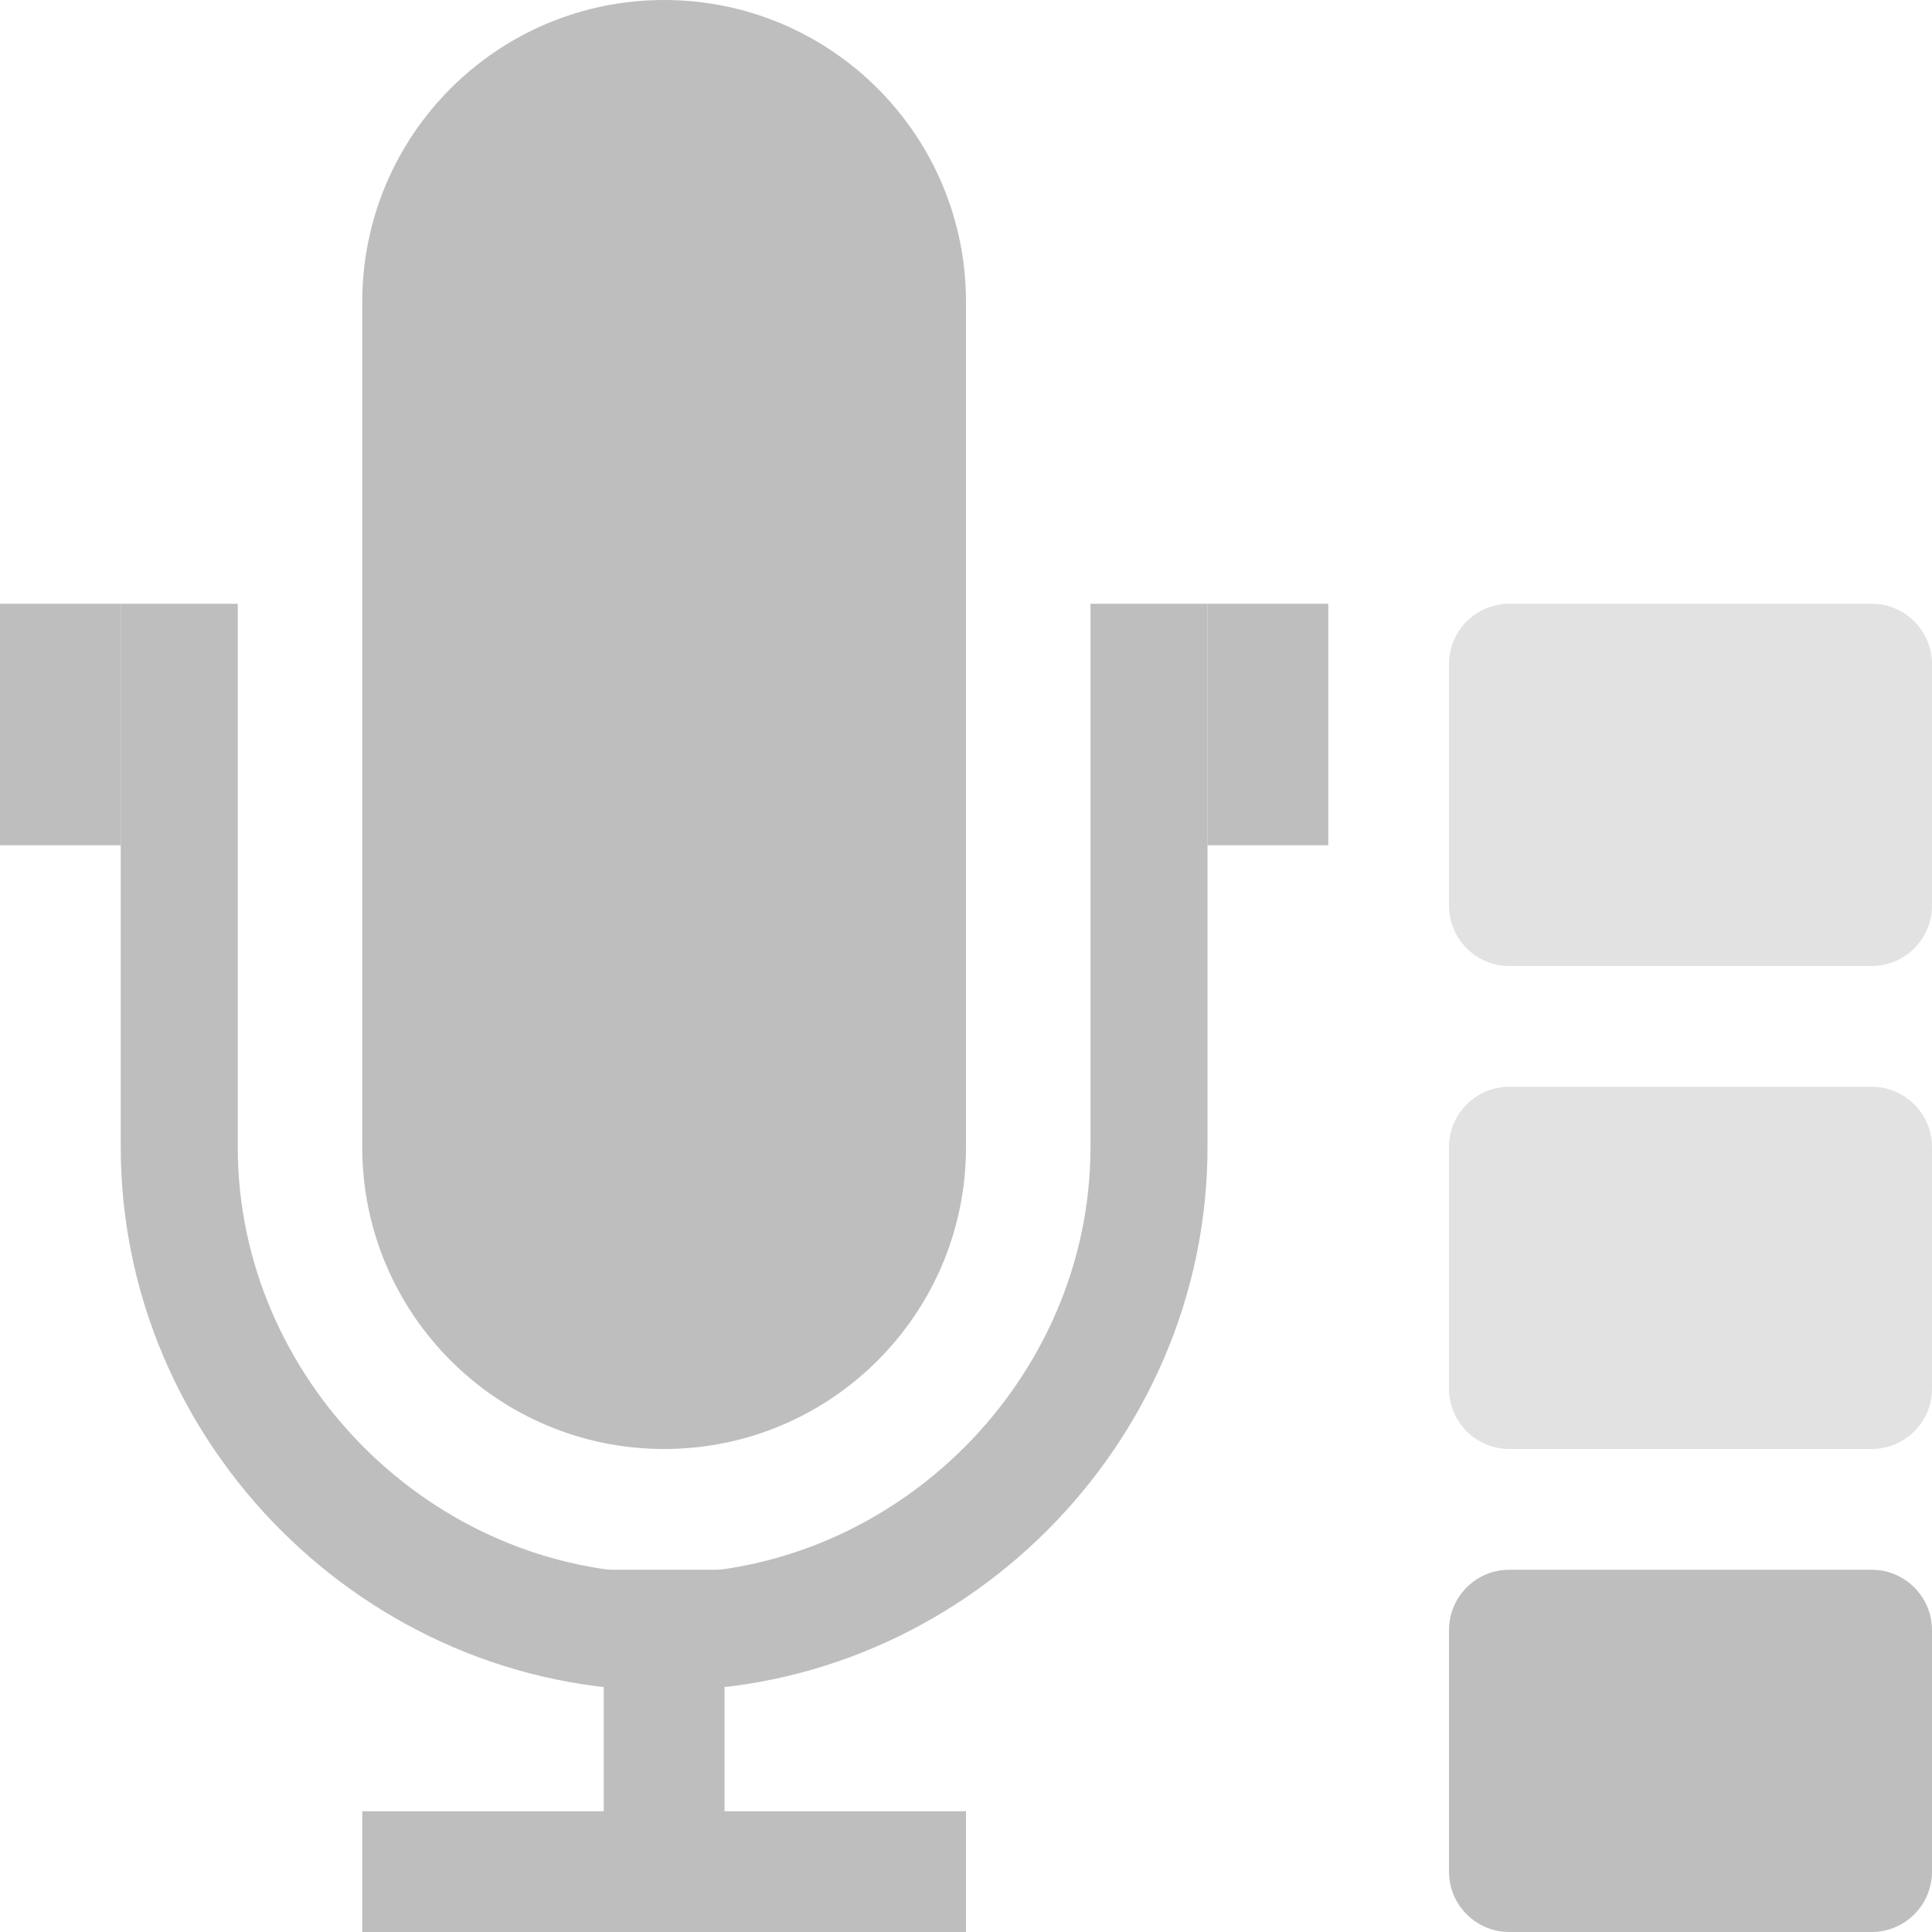
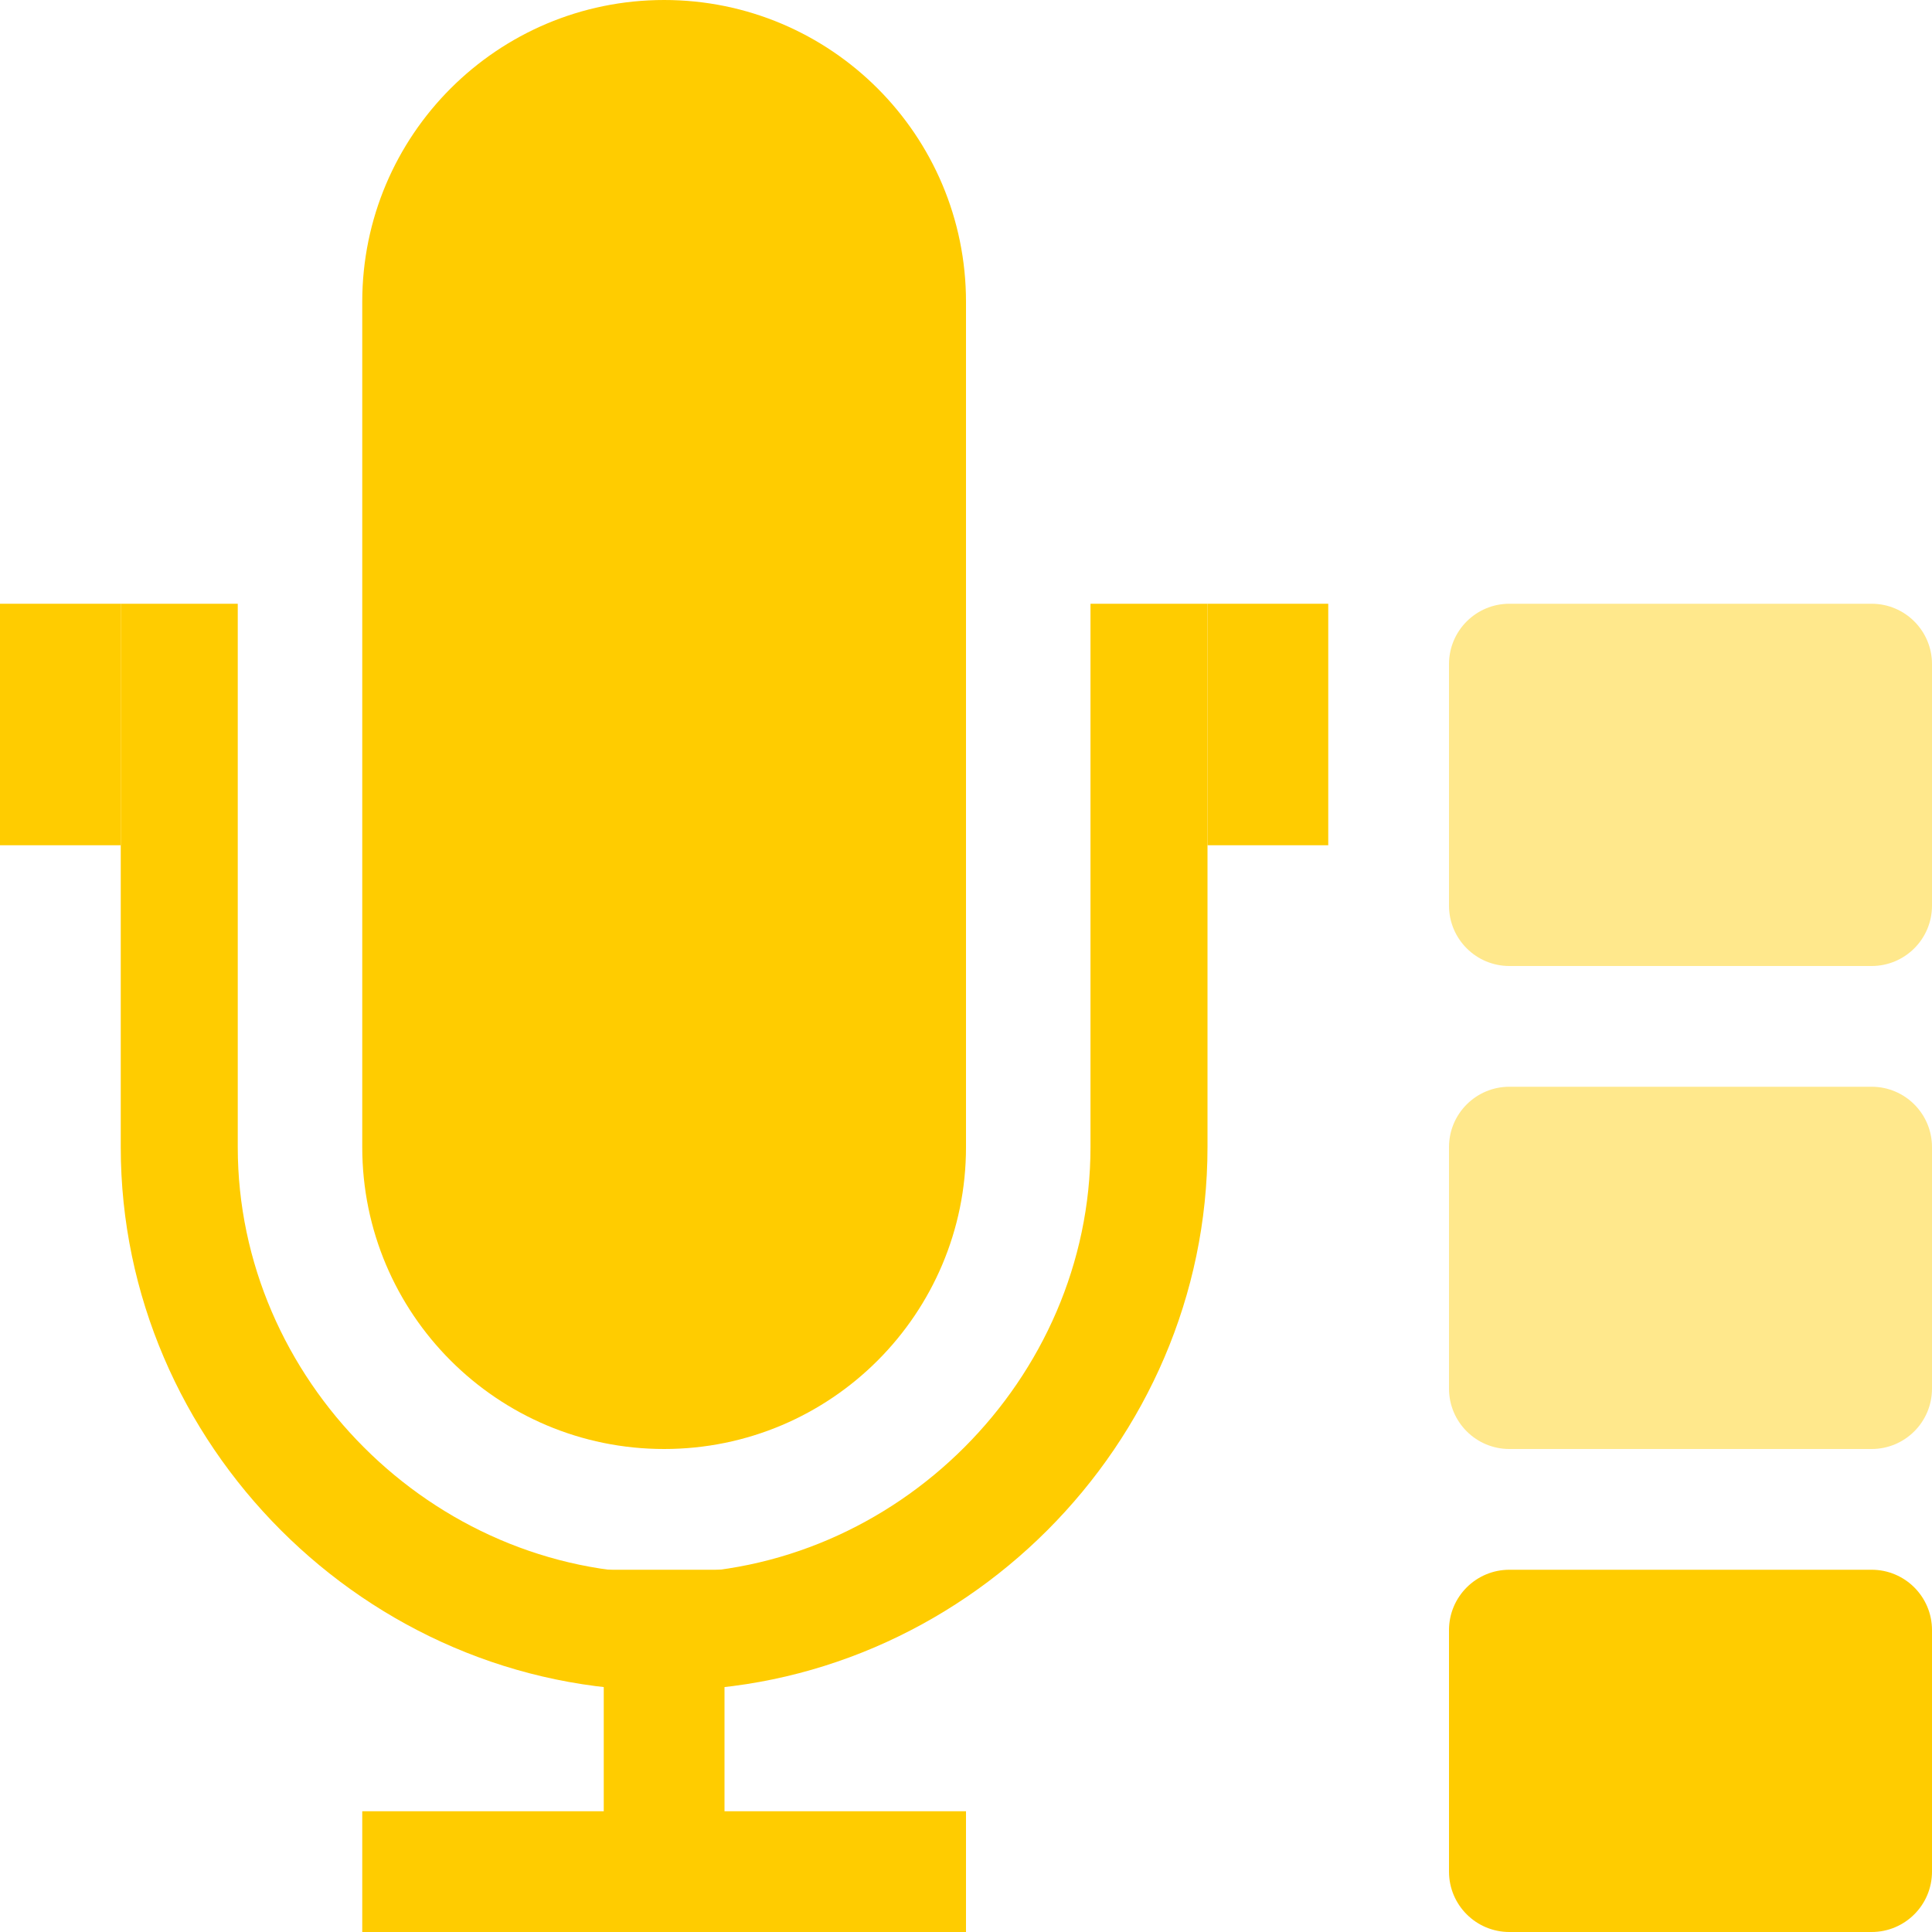
<svg xmlns="http://www.w3.org/2000/svg" xmlns:xlink="http://www.w3.org/1999/xlink" width="16" height="16" id="svg2" version="1.0">
  <defs id="defs4">
    <linearGradient id="linearGradient3171">
      <stop id="stop3173" offset="0" style="stop-color:#000000;stop-opacity:1;" />
      <stop id="stop3175" offset="1" style="stop-color:#000000;stop-opacity:0;" />
    </linearGradient>
    <linearGradient xlink:href="#linearGradient3171" id="linearGradient3342" gradientUnits="userSpaceOnUse" x1="4.938" y1="11" x2="8" y2="11" />
    <linearGradient id="linearGradient3266">
      <stop id="stop3268" offset="0" style="stop-color:#505050;stop-opacity:1;" />
      <stop id="stop3270" offset="1" style="stop-color:#505050;stop-opacity:0;" />
    </linearGradient>
    <linearGradient xlink:href="#linearGradient3266" id="linearGradient3340" gradientUnits="userSpaceOnUse" gradientTransform="translate(2,0)" x1="3.889" y1="15.657" x2="4.329" y2="12.843" />
    <linearGradient xlink:href="#linearGradient3242" id="linearGradient3338" gradientUnits="userSpaceOnUse" x1="3.5" y1="14.031" x2="3.5" y2="7.996" />
    <linearGradient id="linearGradient3242">
      <stop id="stop3244" offset="0" style="stop-color:#505050;stop-opacity:1;" />
      <stop style="stop-color:#a7a7a7;stop-opacity:1;" offset="0.5" id="stop3260" />
      <stop style="stop-color:#ffffff;stop-opacity:1;" offset="0.7" id="stop3250" />
      <stop id="stop3246" offset="1" style="stop-color:#c8c8c8;stop-opacity:1;" />
    </linearGradient>
    <linearGradient xlink:href="#linearGradient3242" id="linearGradient3336" gradientUnits="userSpaceOnUse" x1="7.613" y1="14.757" x2="5.525" y2="7.243" />
    <linearGradient id="ShadowGradient">
      <stop style="stop-color:#000000;stop-opacity:1;" offset="0" id="stop3393" />
      <stop style="stop-color:#000000;stop-opacity:0;" offset="1" id="stop3395" />
    </linearGradient>
    <linearGradient id="StandardGradient">
      <stop style="stop-color:#000000;stop-opacity:1;" offset="0" id="stop3389" />
      <stop style="stop-color:#646464;stop-opacity:1;" offset="1" id="stop3391" />
    </linearGradient>
    <linearGradient xlink:href="#StandardGradient" id="linearGradient3381" x1="9.938" y1="3" x2="9.938" y2="19.018" gradientUnits="userSpaceOnUse" />
    <linearGradient xlink:href="#StandardGradient" id="linearGradient3782" x1="9.75" y1="5" x2="9.75" y2="19.056" gradientUnits="userSpaceOnUse" gradientTransform="translate(0,-1)" />
    <linearGradient xlink:href="#StandardGradient" id="linearGradient2400" gradientUnits="userSpaceOnUse" gradientTransform="translate(-9,10)" x1="9.75" y1="5" x2="9.75" y2="19.056" />
    <linearGradient xlink:href="#StandardGradient" id="linearGradient3174" gradientUnits="userSpaceOnUse" gradientTransform="matrix(0.7071068,0.7071068,-0.7071068,0.7071068,0.8856249,4.153634)" x1="9.75" y1="5" x2="9.75" y2="19.056" />
    <linearGradient xlink:href="#StandardGradient" id="linearGradient3178" gradientUnits="userSpaceOnUse" gradientTransform="matrix(0,1,-1,0,12.00982,7.009822)" x1="9.75" y1="5" x2="9.75" y2="19.056" />
    <linearGradient xlink:href="#StandardGradient" id="linearGradient3182" gradientUnits="userSpaceOnUse" gradientTransform="matrix(-0.7071068,0.7071068,-0.7071068,-0.7071068,17.85619,16.89545)" x1="9.75" y1="5" x2="9.75" y2="19.056" />
    <linearGradient xlink:href="#StandardGradient" id="linearGradient3186" gradientUnits="userSpaceOnUse" gradientTransform="matrix(-1,0,0,-1,15,28.01964)" x1="9.75" y1="5" x2="9.75" y2="19.056" />
    <linearGradient xlink:href="#StandardGradient" id="linearGradient3190" gradientUnits="userSpaceOnUse" gradientTransform="matrix(-0.7071068,-0.7071068,0.7071068,-0.7071068,5.114375,33.86601)" x1="9.75" y1="5" x2="9.75" y2="19.056" />
    <linearGradient xlink:href="#StandardGradient" id="linearGradient3194" gradientUnits="userSpaceOnUse" gradientTransform="matrix(0,-1,1,0,-6.009822,31.00982)" x1="9.75" y1="5" x2="9.75" y2="19.056" />
    <linearGradient xlink:href="#StandardGradient" id="linearGradient3198" gradientUnits="userSpaceOnUse" gradientTransform="matrix(0.7071068,-0.7071068,0.7071068,0.7071068,-11.85619,21.1242)" x1="9.75" y1="5" x2="9.75" y2="19.056" />
    <linearGradient xlink:href="#StandardGradient" id="linearGradient3224" gradientUnits="userSpaceOnUse" gradientTransform="matrix(0.7071068,0.7071068,-0.7071068,0.7071068,11.29289,-6.263456)" x1="9.75" y1="5" x2="9.75" y2="19.056" />
    <linearGradient xlink:href="#StandardGradient" id="linearGradient2407" gradientUnits="userSpaceOnUse" gradientTransform="translate(-22,-5)" x1="9.75" y1="5" x2="9.75" y2="19.056" />
    <linearGradient xlink:href="#StandardGradient" id="linearGradient3228" x1="6.701" y1="1" x2="6.701" y2="15.001" gradientUnits="userSpaceOnUse" />
    <linearGradient xlink:href="#linearGradient3171" id="linearGradient2630" gradientUnits="userSpaceOnUse" x1="4.938" y1="11" x2="8" y2="11" gradientTransform="translate(4.8043455e-2,-1.054602)" />
    <linearGradient xlink:href="#linearGradient3266" id="linearGradient2633" gradientUnits="userSpaceOnUse" gradientTransform="translate(2.048043,-1.054602)" x1="3.889" y1="15.657" x2="4.329" y2="12.843" />
    <linearGradient xlink:href="#linearGradient3242" id="linearGradient2636" gradientUnits="userSpaceOnUse" x1="3.5" y1="14.031" x2="3.5" y2="7.996" gradientTransform="translate(4.8043455e-2,-1.054602)" />
    <linearGradient xlink:href="#linearGradient3242" id="linearGradient2639" gradientUnits="userSpaceOnUse" x1="7.613" y1="14.757" x2="5.525" y2="7.243" gradientTransform="translate(4.8043455e-2,-1.054602)" />
    <linearGradient xlink:href="#linearGradient3242" id="linearGradient2641" gradientUnits="userSpaceOnUse" gradientTransform="translate(-2,-3)" x1="7.613" y1="14.757" x2="5.525" y2="7.243" />
    <linearGradient xlink:href="#StandardGradient" id="linearGradient3421" x1="8.438" y1="1" x2="8.438" y2="15.008" gradientUnits="userSpaceOnUse" />
    <linearGradient xlink:href="#StandardGradient" id="linearGradient2433" gradientUnits="userSpaceOnUse" x1="8.438" y1="1" x2="8.438" y2="15.008" gradientTransform="matrix(1.239731,0,0,1,-2.145046,0)" />
    <linearGradient xlink:href="#StandardGradient" id="linearGradient2435" gradientUnits="userSpaceOnUse" x1="8.438" y1="1" x2="8.438" y2="15.008" gradientTransform="matrix(1.306501,0,0,1,-3.664489,0)" />
    <linearGradient xlink:href="#StandardGradient" id="linearGradient2437" gradientUnits="userSpaceOnUse" x1="8.438" y1="1" x2="8.438" y2="15.008" gradientTransform="matrix(1.315615,0,0,1,-4.720049,0)" />
    <linearGradient xlink:href="#StandardGradient" id="linearGradient2898" gradientUnits="userSpaceOnUse" x1="8.438" y1="1" x2="8.438" y2="15.008" />
    <linearGradient xlink:href="#linearGradient4081" id="linearGradient3538" gradientUnits="userSpaceOnUse" gradientTransform="translate(1,0)" x1="16.5" y1="19.543" x2="16.5" y2="2.5" />
    <linearGradient id="linearGradient4081">
      <stop style="stop-color:#aaaaaa;stop-opacity:1;" offset="0" id="stop4083" />
      <stop style="stop-color:#f0f0f0;stop-opacity:1;" offset="1" id="stop4085" />
    </linearGradient>
    <linearGradient xlink:href="#linearGradient4081" id="linearGradient3542" gradientUnits="userSpaceOnUse" gradientTransform="translate(-4,-3)" x1="10.505" y1="15.281" x2="10.505" y2="6.746" />
    <linearGradient id="linearGradient2926">
      <stop style="stop-color:#aaaaaa;stop-opacity:1;" offset="0" id="stop2928" />
      <stop style="stop-color:#f0f0f0;stop-opacity:1;" offset="1" id="stop2930" />
    </linearGradient>
    <linearGradient xlink:href="#linearGradient4081" id="linearGradient3540" gradientUnits="userSpaceOnUse" gradientTransform="translate(-4,-3)" x1="14.525" y1="17.419" x2="14.525" y2="4.625" />
    <linearGradient id="linearGradient2933">
      <stop style="stop-color:#aaaaaa;stop-opacity:1;" offset="0" id="stop2935" />
      <stop style="stop-color:#f0f0f0;stop-opacity:1;" offset="1" id="stop2937" />
    </linearGradient>
    <linearGradient y2="2.5" x2="16.5" y1="19.543" x1="16.5" gradientTransform="translate(-4,-3)" gradientUnits="userSpaceOnUse" id="linearGradient2942" xlink:href="#linearGradient4081" />
    <linearGradient xlink:href="#linearGradient4081" id="linearGradient2945" gradientUnits="userSpaceOnUse" gradientTransform="translate(-4,-3)" x1="16.5" y1="19.543" x2="16.5" y2="2.5" />
    <linearGradient xlink:href="#linearGradient4081" id="linearGradient2948" gradientUnits="userSpaceOnUse" gradientTransform="matrix(1,0,0,0.9435237,-4,-2.375231)" x1="16.5" y1="19.543" x2="16.5" y2="2.5" />
    <linearGradient xlink:href="#StandardGradient" id="linearGradient2950" gradientUnits="userSpaceOnUse" x1="8.438" y1="1" x2="8.438" y2="15.008" />
    <linearGradient xlink:href="#StandardGradient" id="linearGradient3729" gradientUnits="userSpaceOnUse" x1="8.438" y1="1" x2="8.438" y2="15.008" gradientTransform="translate(0,1)" />
    <linearGradient xlink:href="#StandardGradient" id="linearGradient3731" gradientUnits="userSpaceOnUse" x1="8.438" y1="1" x2="8.438" y2="15.008" />
    <linearGradient id="StandardGradient-1" gradientTransform="scale(1.146726,0.8720476)" x1="7.19" y1="6.955" x2="7.19" y2="18.319" gradientUnits="userSpaceOnUse">
      <stop style="stop-color:#000000;stop-opacity:0.863;" offset="0" id="stop3280" />
      <stop style="stop-color:#000000;stop-opacity:0.471;" offset="1" id="stop3282" />
    </linearGradient>
    <linearGradient y2="18.319" x2="7.19" y1="6.955" x1="7.19" gradientTransform="matrix(1.146726,0,0,0.8720476,2.519674,8.538319)" gradientUnits="userSpaceOnUse" id="linearGradient3785" xlink:href="#StandardGradient-1" />
    <linearGradient xlink:href="#StandardGradient-1" id="linearGradient3804" gradientUnits="userSpaceOnUse" x1="8.438" y1="1" x2="8.438" y2="15.008" />
    <linearGradient xlink:href="#StandardGradient-1" id="linearGradient3808" gradientUnits="userSpaceOnUse" x1="8.438" y1="1" x2="8.438" y2="15.008" gradientTransform="translate(0,1)" />
    <linearGradient xlink:href="#StandardGradient-1" id="linearGradient3812" gradientUnits="userSpaceOnUse" x1="8.438" y1="1" x2="8.438" y2="15.008" />
    <linearGradient xlink:href="#StandardGradient-1" id="linearGradient3817" gradientUnits="userSpaceOnUse" x1="8.438" y1="1" x2="8.438" y2="15.008" gradientTransform="translate(-20,0)" />
    <clipPath clipPathUnits="userSpaceOnUse" id="clipPath3824">
      <path style="fill:#ff00ff;fill-opacity:1;stroke:none;display:inline" d="m -20,0 0,16 16,0 0,-16 -16,0 z M -7.625,1 C -5.996,2.929 -5,5.343 -5,8 c 1e-6,2.708 -1.032,5.179 -2.719,7.125 l -1.5,-1.25 c 1.364,-1.613 2.188,-3.652 2.188,-5.875 0,-2.164 -0.763,-4.157 -2.062,-5.75 L -7.625,1 z M -9.812,2.844 C -8.663,4.274 -8,6.068 -8,8 c 0,1.988 -0.723,3.804 -1.938,5.25 l -1.5,-1.281 C -10.54,10.862 -10,9.501 -10,8 -10,6.556 -10.507,5.241 -11.344,4.156 l 1.531,-1.312 z m -5.188,1.125 0,8 L -17,10 -18.5,10 C -18.777,10 -19,9.777 -19,9.5 l 0,-3 C -19,6.223 -18.777,6 -18.5,6 l 1.5,0 2,-2.031 z M -12.062,4.75 C -11.393,5.666 -11,6.804 -11,8 c 0,1.259 -0.42,2.432 -1.156,3.375 L -13.688,10.062 C -13.264,9.47 -13,8.769 -13,8 -13,7.282 -13.219,6.63 -13.594,6.062 L -12.062,4.75 z" id="path3826" />
    </clipPath>
    <linearGradient xlink:href="#StandardGradient-6" id="linearGradient3750" x1="11" y1="3" x2="11" y2="20.117" gradientUnits="userSpaceOnUse" />
    <linearGradient id="StandardGradient-6" gradientTransform="matrix(0.9984539,0,0,0.9984539,-0.0459776,0.05767558)" x1="10.71" y1="1.996" x2="10.71" y2="18.974" gradientUnits="userSpaceOnUse">
      <stop style="stop-color:#000000;stop-opacity:0.863;" offset="0" id="stop3277" />
      <stop style="stop-color:#000000;stop-opacity:0.471;" offset="1" id="stop3279" />
    </linearGradient>
    <linearGradient gradientTransform="matrix(0.7774459,0,0,0.7712153,-0.5548917,-1.376104)" y2="20.117" x2="11" y1="3" x1="11" gradientUnits="userSpaceOnUse" id="linearGradient2954" xlink:href="#StandardGradient-6" />
    <linearGradient xlink:href="#StandardGradient-6" id="linearGradient2953" gradientUnits="userSpaceOnUse" gradientTransform="matrix(0.7774459,0,0,0.7712153,-0.5548917,-0.3761043)" x1="11" y1="3" x2="11" y2="20.117" />
    <linearGradient xlink:href="#StandardGradient-6" id="linearGradient2955" gradientUnits="userSpaceOnUse" gradientTransform="matrix(0.7774459,0,0,0.7712153,-0.5548917,-1.376104)" x1="11" y1="3" x2="11" y2="20.117" />
    <linearGradient xlink:href="#StandardGradient-6" id="linearGradient3732" gradientUnits="userSpaceOnUse" gradientTransform="matrix(0.7774459,0,0,0.7712153,-0.5548917,-0.3761043)" x1="11" y1="3" x2="11" y2="20.117" />
    <linearGradient xlink:href="#StandardGradient-6" id="linearGradient3736" gradientUnits="userSpaceOnUse" gradientTransform="matrix(0.7774459,0,0,0.7712153,-0.5548917,-1.376104)" x1="11" y1="3" x2="11" y2="20.117" />
    <linearGradient xlink:href="#StandardGradient-6" id="linearGradient3741" gradientUnits="userSpaceOnUse" gradientTransform="matrix(0.7774459,0,0,0.7712153,-20.55489,-1.376104)" x1="11" y1="3" x2="11" y2="20.117" />
    <clipPath clipPathUnits="userSpaceOnUse" id="clipPath3748">
      <path style="fill:#ff00ff;fill-opacity:1;stroke:none;display:inline" d="m -20,0 0,16 16,0 0,-16 -16,0 z M -15.5,1.469 -12,3.938 -8.5,1.469 -5,3.938 -8.5,6.625 -5,8.969 -12,14 -19,8.969 -15.5,6.625 -19,3.938 -15.5,1.469 z" id="path3750" />
    </clipPath>
    <linearGradient xlink:href="#StandardGradient-6" id="linearGradient3752" x1="10.974" y1="1.082" x2="10.974" y2="8.948" gradientUnits="userSpaceOnUse" />
    <linearGradient xlink:href="#StandardGradient-6" id="linearGradient3754" x1="3.855" y1="7.119" x2="3.855" y2="15.008" gradientUnits="userSpaceOnUse" />
    <linearGradient xlink:href="#StandardGradient-6" id="linearGradient3760" gradientUnits="userSpaceOnUse" x1="3.855" y1="7.119" x2="3.855" y2="15.008" />
    <linearGradient xlink:href="#StandardGradient-6" id="linearGradient3765" gradientUnits="userSpaceOnUse" x1="3.855" y1="7.119" x2="3.855" y2="15.008" gradientTransform="translate(0,1)" />
    <linearGradient xlink:href="#StandardGradient-6" id="linearGradient3771" gradientUnits="userSpaceOnUse" x1="3.855" y1="7.119" x2="3.855" y2="15.008" />
    <linearGradient xlink:href="#StandardGradient-6" id="linearGradient3773" gradientUnits="userSpaceOnUse" gradientTransform="translate(0,1)" x1="3.855" y1="7.119" x2="3.855" y2="15.008" />
    <linearGradient xlink:href="#StandardGradient-6" id="linearGradient3778" gradientUnits="userSpaceOnUse" x1="3.855" y1="7.119" x2="3.855" y2="15.008" />
    <linearGradient xlink:href="#StandardGradient-6" id="linearGradient3790" gradientUnits="userSpaceOnUse" x1="3.855" y1="7.119" x2="3.855" y2="15.008" gradientTransform="translate(0.01442091,-0.014421)" />
    <linearGradient xlink:href="#StandardGradient-6" id="linearGradient3796" gradientUnits="userSpaceOnUse" gradientTransform="translate(-19.98558,-0.014421)" x1="3.855" y1="7.119" x2="3.855" y2="15.008" />
    <linearGradient xlink:href="#StandardGradient-6" id="linearGradient3798" gradientUnits="userSpaceOnUse" x1="10.974" y1="1.082" x2="10.974" y2="8.948" gradientTransform="translate(-20,0)" />
    <clipPath clipPathUnits="userSpaceOnUse" id="clipPath3806">
      <path style="fill:#ff00ff;fill-opacity:1;stroke:none;display:inline" d="m -20,0 0,16 16,0 0,-16 -16,0 z m 14.281,1 c 0.183,0 0.365,0.084 0.5,0.219 0.269,0.269 0.269,0.731 0,1 L -8.031,5 l 0,1.531 a 0.528,0.526 0 0 1 -0.156,0.375 L -10.156,8.875 a 0.528,0.526 0 0 1 -0.062,0.031 l -2.688,-2.688 a 0.528,0.526 0 0 1 0,-0.031 0.528,0.526 0 0 1 0.031,-0.031 l 1.969,-1.969 a 0.528,0.526 0 0 1 0.375,-0.156 l 1.531,0 2.781,-2.812 C -6.084,1.084 -5.901,1 -5.719,1 z m -8.125,6.125 a 0.528,0.526 0 0 1 0.031,0 l 2.688,2.688 a 0.528,0.526 0 0 1 0,0.031 0.528,0.526 0 0 1 -0.031,0.031 L -13.125,11.844 A 0.528,0.526 0 0 1 -13.5,12 l -1.531,0 -2.781,2.812 c -0.269,0.269 -0.731,0.269 -1,0 -0.269,-0.269 -0.269,-0.731 0,-1 L -16,11.031 -16,9.5 a 0.528,0.526 0 0 1 0.156,-0.375 L -13.875,7.156 A 0.528,0.526 0 0 1 -13.844,7.125 z" id="path3808" />
    </clipPath>
    <linearGradient xlink:href="#StandardGradient-1" id="linearGradient3720" x1="7" y1="1" x2="7" y2="14.038" gradientUnits="userSpaceOnUse" />
    <linearGradient xlink:href="#StandardGradient-1" id="linearGradient3726" gradientUnits="userSpaceOnUse" x1="7" y1="1" x2="7" y2="14.038" gradientTransform="translate(0,1)" />
    <linearGradient xlink:href="#StandardGradient-1" id="linearGradient3728" gradientUnits="userSpaceOnUse" x1="7" y1="1" x2="7" y2="14.038" />
    <linearGradient xlink:href="#StandardGradient-1" id="linearGradient3733" gradientUnits="userSpaceOnUse" x1="7" y1="1" x2="7" y2="14.038" gradientTransform="translate(0,1)" />
    <linearGradient xlink:href="#StandardGradient-1" id="linearGradient3737" gradientUnits="userSpaceOnUse" x1="7" y1="1" x2="7" y2="14.038" />
    <linearGradient xlink:href="#StandardGradient-1" id="linearGradient3742" gradientUnits="userSpaceOnUse" x1="7" y1="1" x2="7" y2="14.038" gradientTransform="translate(-20,0)" />
    <clipPath clipPathUnits="userSpaceOnUse" id="clipPath3749">
      <path style="fill:#ff00ff;fill-opacity:1;stroke:none;display:inline" d="m -20,0 0,11 c 0,-0.554 0.446,-1 1,-1 l 1,0 c 0.554,0 1,0.446 1,1 l 0,2 c 0,0.554 -0.446,1 -1,1 l -1,0 c -0.554,0 -1,-0.446 -1,-1 l 0,3 16,0 0,-16 -16,0 z m 13,1 1,0 c 0.554,0 1,0.446 1,1 l 0,11 c 0,0.554 -0.446,1 -1,1 l -1,0 c -0.554,0 -1,-0.446 -1,-1 L -8,2 c 0,-0.554 0.446,-1 1,-1 z m -4,3 1,0 c 0.554,0 1,0.446 1,1 l 0,8 c 0,0.554 -0.446,1 -1,1 l -1,0 c -0.554,0 -1,-0.446 -1,-1 l 0,-8 c 0,-0.554 0.446,-1 1,-1 z m -4,3 1,0 c 0.554,0 1,0.446 1,1 l 0,5 c 0,0.554 -0.446,1 -1,1 l -1,0 c -0.554,0 -1,-0.446 -1,-1 l 0,-5 c 0,-0.554 0.446,-1 1,-1 z" id="path3751" />
    </clipPath>
    <clipPath clipPathUnits="userSpaceOnUse" id="clipPath3820">
      <path style="fill:#ff00ff;fill-opacity:1;stroke:none;display:inline" d="m -19.536,3 0,16 16,0 0,-16 -16,0 z m 6,1 4,0 c 0.554,0 1,0.446 1,1 l 0,4 1,0 c 0.554,0 1,0.446 1,1 l 0,6 c 0,0.554 -0.446,1 -1,1 l -8,0 c -0.554,0 -1,-0.446 -1,-1 l 0,-6 c 0,-0.554 0.446,-1 1,-1 l 1,0 0,-4 c 0,-0.554 0.446,-1 1,-1 z m 1,2 0,3 2,0 0,-3 -2,0 z" id="path3822" />
    </clipPath>
    <linearGradient xlink:href="#linearGradient4036" id="linearGradient3790-0" gradientUnits="userSpaceOnUse" gradientTransform="translate(-0.4642613,-2.999982)" x1="8.464" y1="4" x2="8.464" y2="17.038" />
    <linearGradient gradientUnits="userSpaceOnUse" y2="17.924" x2="11.64" y1="4.078" x1="11.64" id="linearGradient4036">
      <stop id="stop4038" offset="0" style="stop-color:#282828;stop-opacity:1;" />
      <stop id="stop4040" offset="1" style="stop-color:#787878;stop-opacity:1;" />
    </linearGradient>
    <linearGradient xlink:href="#linearGradient4036" id="linearGradient6070" gradientUnits="userSpaceOnUse" gradientTransform="translate(-0.4642616,-2.999982)" x1="8.464" y1="4" x2="8.464" y2="17.038" />
    <linearGradient xlink:href="#linearGradient4036" id="linearGradient6074" gradientUnits="userSpaceOnUse" gradientTransform="translate(-0.4642616,-2.999982)" x1="8.464" y1="4" x2="8.464" y2="17.038" />
    <linearGradient xlink:href="#StandardGradient-1-0" id="linearGradient3720-9" x1="7" y1="1" x2="7" y2="14.038" gradientUnits="userSpaceOnUse" />
    <linearGradient id="StandardGradient-1-0" gradientTransform="scale(1.146726,0.8720476)" x1="7.19" y1="6.955" x2="7.19" y2="18.319" gradientUnits="userSpaceOnUse">
      <stop style="stop-color:#000000;stop-opacity:0.863;" offset="0" id="stop3280-6" />
      <stop style="stop-color:#000000;stop-opacity:0.471;" offset="1" id="stop3282-7" />
    </linearGradient>
    <linearGradient gradientTransform="translate(-4,0)" y2="14.038" x2="7" y1="1" x1="7" gradientUnits="userSpaceOnUse" id="linearGradient3129" xlink:href="#StandardGradient-1-0" />
    <linearGradient y2="80" x2="56" y1="16" x1="56" gradientTransform="matrix(0.2061701,0,0,0.2061701,-1.896166,-2.308506)" gradientUnits="userSpaceOnUse" id="linearGradient3808-9" xlink:href="#StandardGradient-3" />
    <linearGradient id="StandardGradient-3" gradientTransform="scale(0.9219544,1.084652)" x1="11.999" y1="0.922" x2="11.999" y2="19.387" gradientUnits="userSpaceOnUse">
      <stop style="stop-color:#000000;stop-opacity:0.863;" offset="0" id="stop3283-5" />
      <stop style="stop-color:#000000;stop-opacity:0.471;" offset="1" id="stop2651-2" />
    </linearGradient>
  </defs>
  <g id="layer1">
-     <rect style="color:#000000;fill:#bebebe;fill-opacity:1;fill-rule:nonzero;stroke:none;stroke-width:0.8;marker:none;visibility:visible;display:inline;overflow:visible;enable-background:accumulate" id="rect3139" width="5" height="12" x="3" y="0" rx="2.5" />
-     <rect style="color:#000000;fill:#bebebe;fill-opacity:1;fill-rule:nonzero;stroke:none;stroke-width:0.8;marker:none;visibility:visible;display:inline;overflow:visible;enable-background:accumulate" id="rect3143" width="1" height="2" x="0" y="5" />
-     <rect y="5" x="10" height="2" width="1" id="rect3145" style="color:#000000;fill:#bebebe;fill-opacity:1;fill-rule:nonzero;stroke:none;stroke-width:0.8;marker:none;visibility:visible;display:inline;overflow:visible;enable-background:accumulate" />
-     <rect style="color:#000000;fill:#bebebe;fill-opacity:1;fill-rule:nonzero;stroke:none;stroke-width:0.8;marker:none;visibility:visible;display:inline;overflow:visible;enable-background:accumulate" id="rect3147" width="1" height="3" x="5" y="13" />
-     <rect style="color:#000000;fill:#bebebe;fill-opacity:1;fill-rule:nonzero;stroke:none;stroke-width:0.8;marker:none;visibility:visible;display:inline;overflow:visible;enable-background:accumulate" id="rect3149" width="5" height="1" x="3" y="15" />
-     <path style="color:#000000;fill:#bebebe;fill-opacity:1;fill-rule:nonzero;stroke:none;stroke-width:0.8;marker:none;visibility:visible;display:inline;overflow:visible;enable-background:accumulate" d="M 1,5 1,9.5 C 1,11.962 3.038,14 5.5,14 7.962,14 10,11.962 10,9.5 L 10,5 9.031,5 l 0,4.5 c 0,1.922 -1.609,3.531 -3.531,3.531 -1.922,0 -3.531,-1.609 -3.531,-3.531 l 0,-4.5 z" id="path3929" />
-     <rect style="color:#000000;fill:#bebebe;fill-opacity:1;fill-rule:nonzero;stroke:none;stroke-width:0.8;marker:none;visibility:visible;display:inline;overflow:visible;enable-background:accumulate" id="rect3939" width="4" height="3" x="12" y="13" rx="0.5" />
-     <rect rx="0.5" y="9" x="12" height="3" width="4" id="rect3941" style="color:#000000;fill:#bebebe;fill-opacity:1;fill-rule:nonzero;stroke:none;stroke-width:0.8;marker:none;visibility:visible;display:inline;overflow:visible;enable-background:accumulate;opacity:0.45" />
-     <rect style="color:#000000;fill:#bebebe;fill-opacity:1;fill-rule:nonzero;stroke:none;stroke-width:0.8;marker:none;visibility:visible;display:inline;overflow:visible;enable-background:accumulate;opacity:0.45" id="rect3943" width="4" height="3" x="12" y="5" rx="0.5" />
+     <rect style="color:#000000;fill:#ffcc00;fill-opacity:1;fill-rule:nonzero;stroke:none;stroke-width:0.8;marker:none;visibility:visible;display:inline;overflow:visible;enable-background:accumulate" id="rect3139" width="5" height="12" x="3" y="0" rx="2.5" />
+     <rect style="color:#000000;fill:#ffcc00;fill-opacity:1;fill-rule:nonzero;stroke:none;stroke-width:0.8;marker:none;visibility:visible;display:inline;overflow:visible;enable-background:accumulate" id="rect3143" width="1" height="2" x="0" y="5" />
+     <rect y="5" x="10" height="2" width="1" id="rect3145" style="color:#000000;fill:#ffcc00;fill-opacity:1;fill-rule:nonzero;stroke:none;stroke-width:0.8;marker:none;visibility:visible;display:inline;overflow:visible;enable-background:accumulate" />
+     <rect style="color:#000000;fill:#ffcc00;fill-opacity:1;fill-rule:nonzero;stroke:none;stroke-width:0.8;marker:none;visibility:visible;display:inline;overflow:visible;enable-background:accumulate" id="rect3147" width="1" height="3" x="5" y="13" />
+     <rect style="color:#000000;fill:#ffcc00;fill-opacity:1;fill-rule:nonzero;stroke:none;stroke-width:0.8;marker:none;visibility:visible;display:inline;overflow:visible;enable-background:accumulate" id="rect3149" width="5" height="1" x="3" y="15" />
+     <path style="color:#000000;fill:#ffcc00;fill-opacity:1;fill-rule:nonzero;stroke:none;stroke-width:0.8;marker:none;visibility:visible;display:inline;overflow:visible;enable-background:accumulate" d="M 1,5 1,9.5 C 1,11.962 3.038,14 5.5,14 7.962,14 10,11.962 10,9.5 L 10,5 9.031,5 l 0,4.5 c 0,1.922 -1.609,3.531 -3.531,3.531 -1.922,0 -3.531,-1.609 -3.531,-3.531 l 0,-4.5 z" id="path3929" />
+     <rect style="color:#000000;fill:#ffcc00;fill-opacity:1;fill-rule:nonzero;stroke:none;stroke-width:0.8;marker:none;visibility:visible;display:inline;overflow:visible;enable-background:accumulate" id="rect3939" width="4" height="3" x="12" y="13" rx="0.5" />
+     <rect rx="0.5" y="9" x="12" height="3" width="4" id="rect3941" style="color:#000000;fill:#ffcc00;fill-opacity:1;fill-rule:nonzero;stroke:none;stroke-width:0.8;marker:none;visibility:visible;display:inline;overflow:visible;enable-background:accumulate;opacity:0.45" />
+     <rect style="color:#000000;fill:#ffcc00;fill-opacity:1;fill-rule:nonzero;stroke:none;stroke-width:0.8;marker:none;visibility:visible;display:inline;overflow:visible;enable-background:accumulate;opacity:0.45" id="rect3943" width="4" height="3" x="12" y="5" rx="0.5" />
  </g>
</svg>
